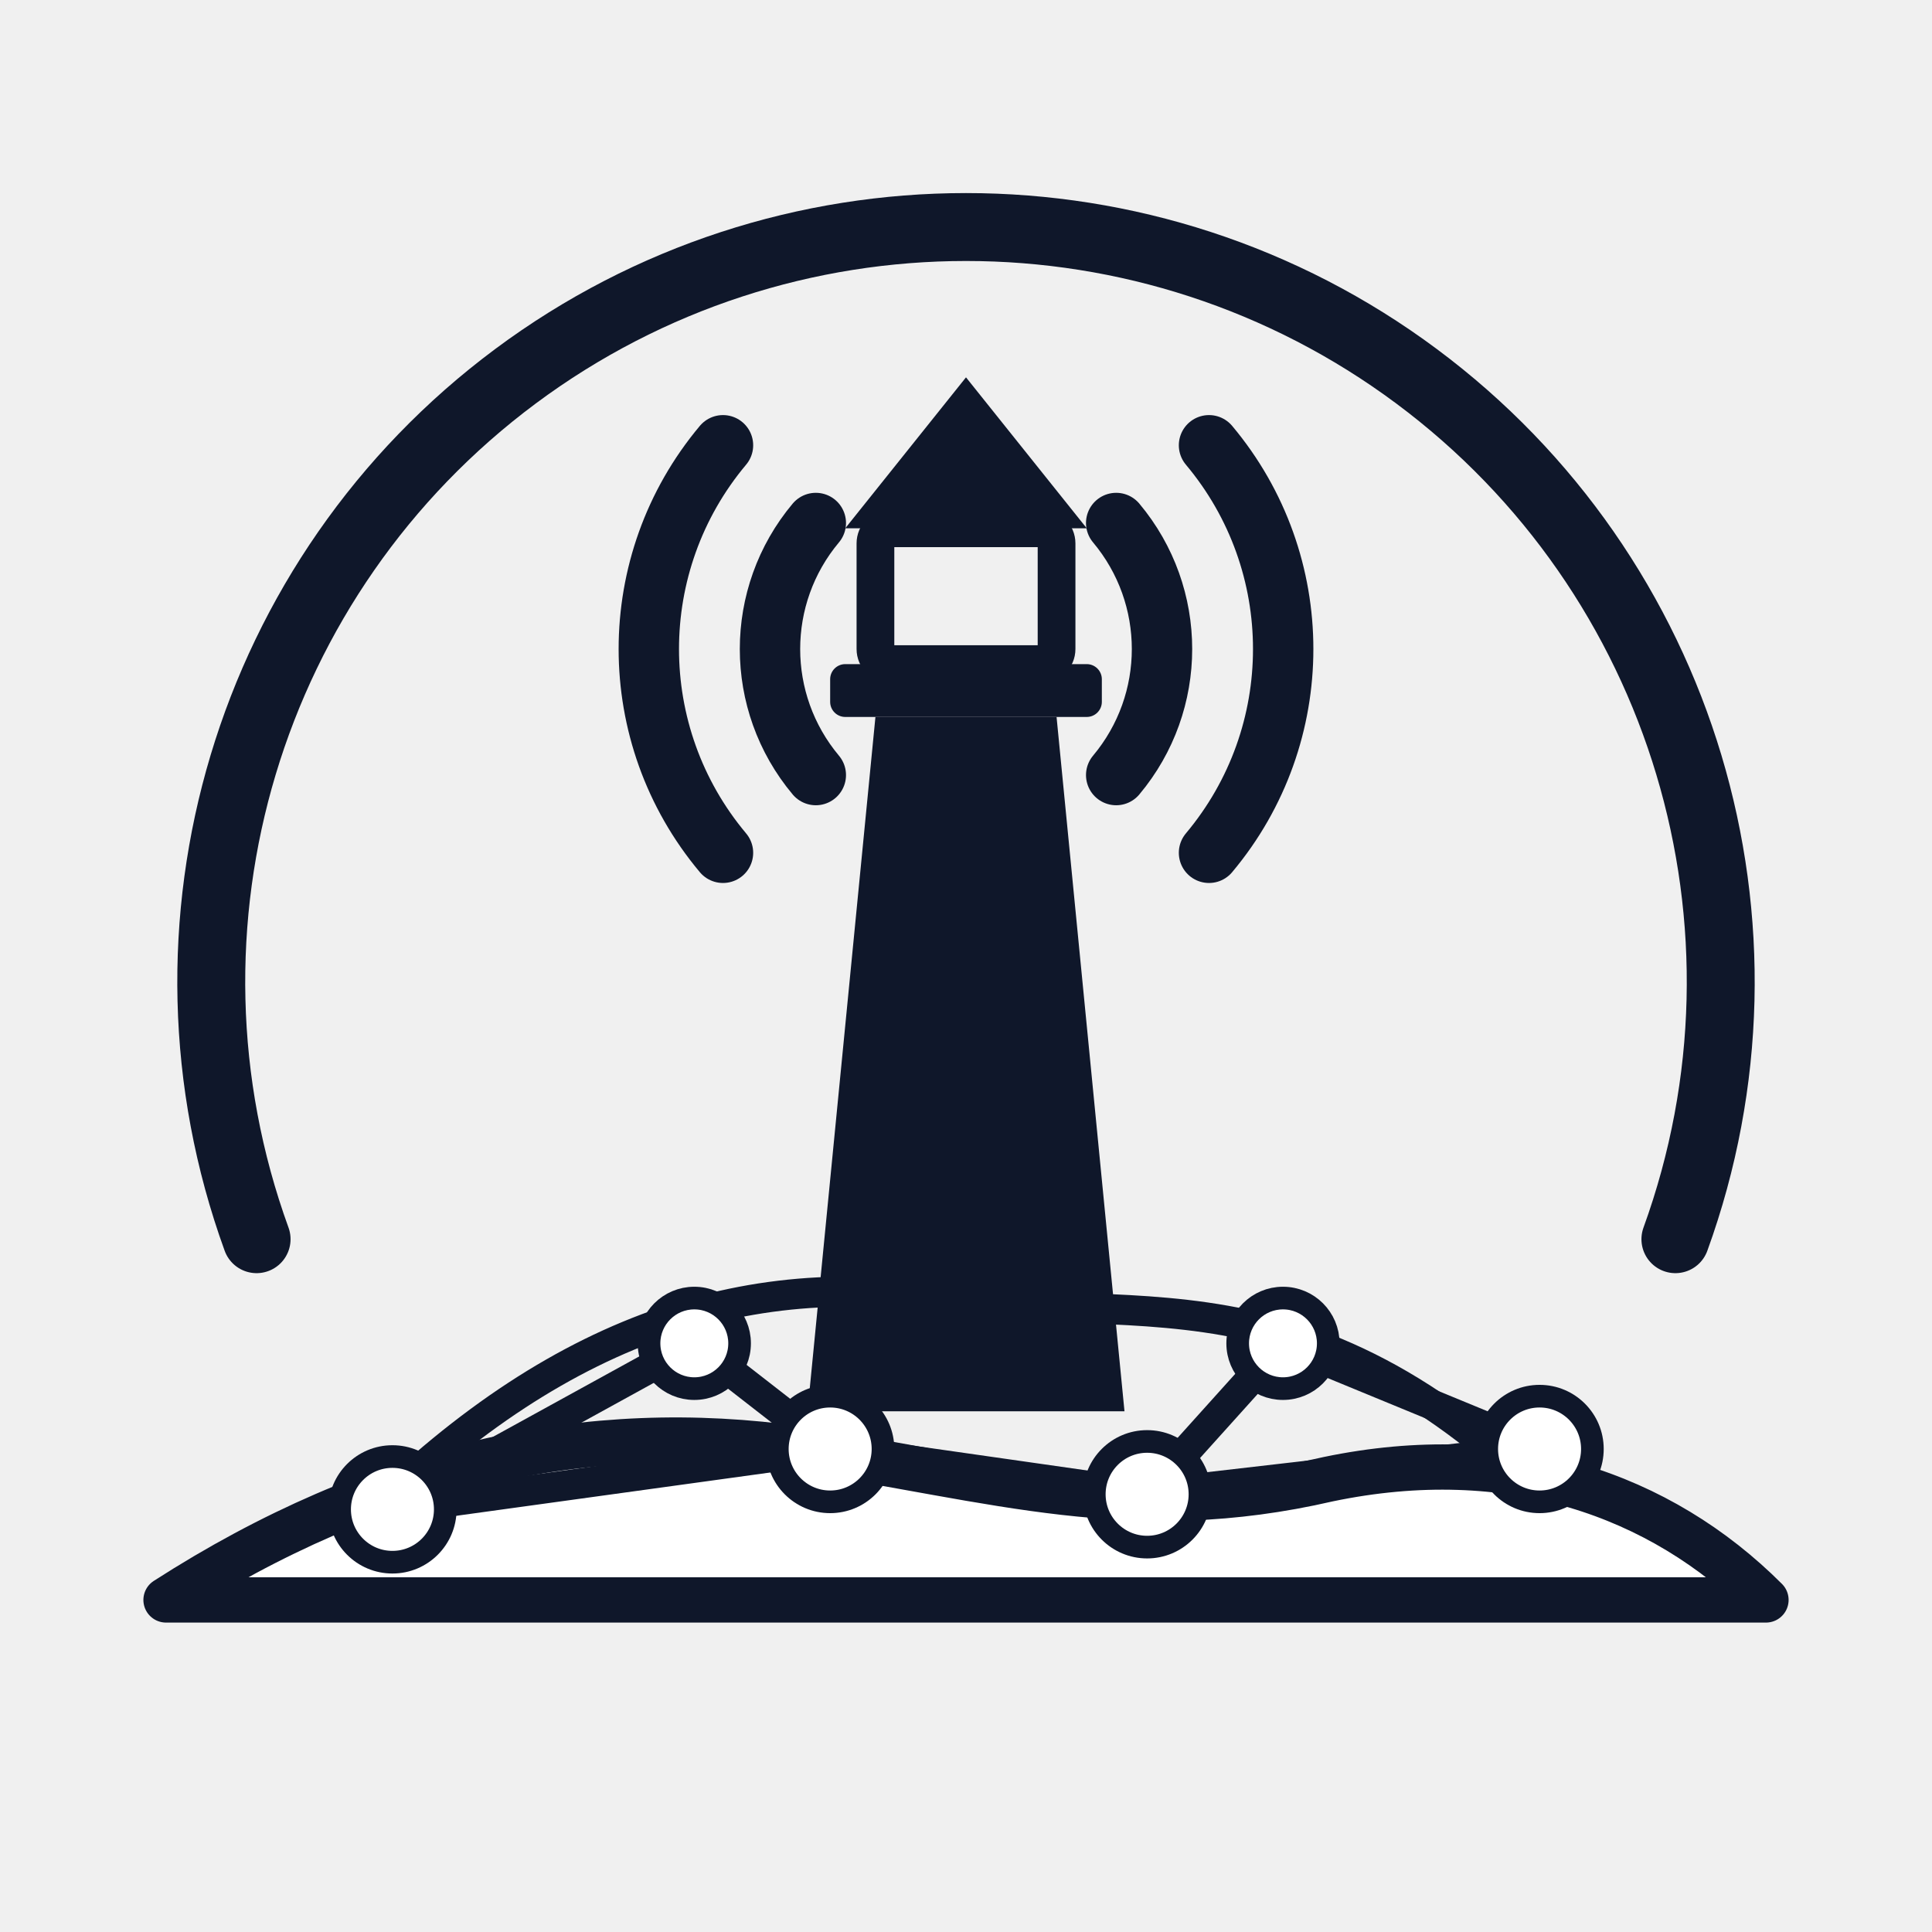
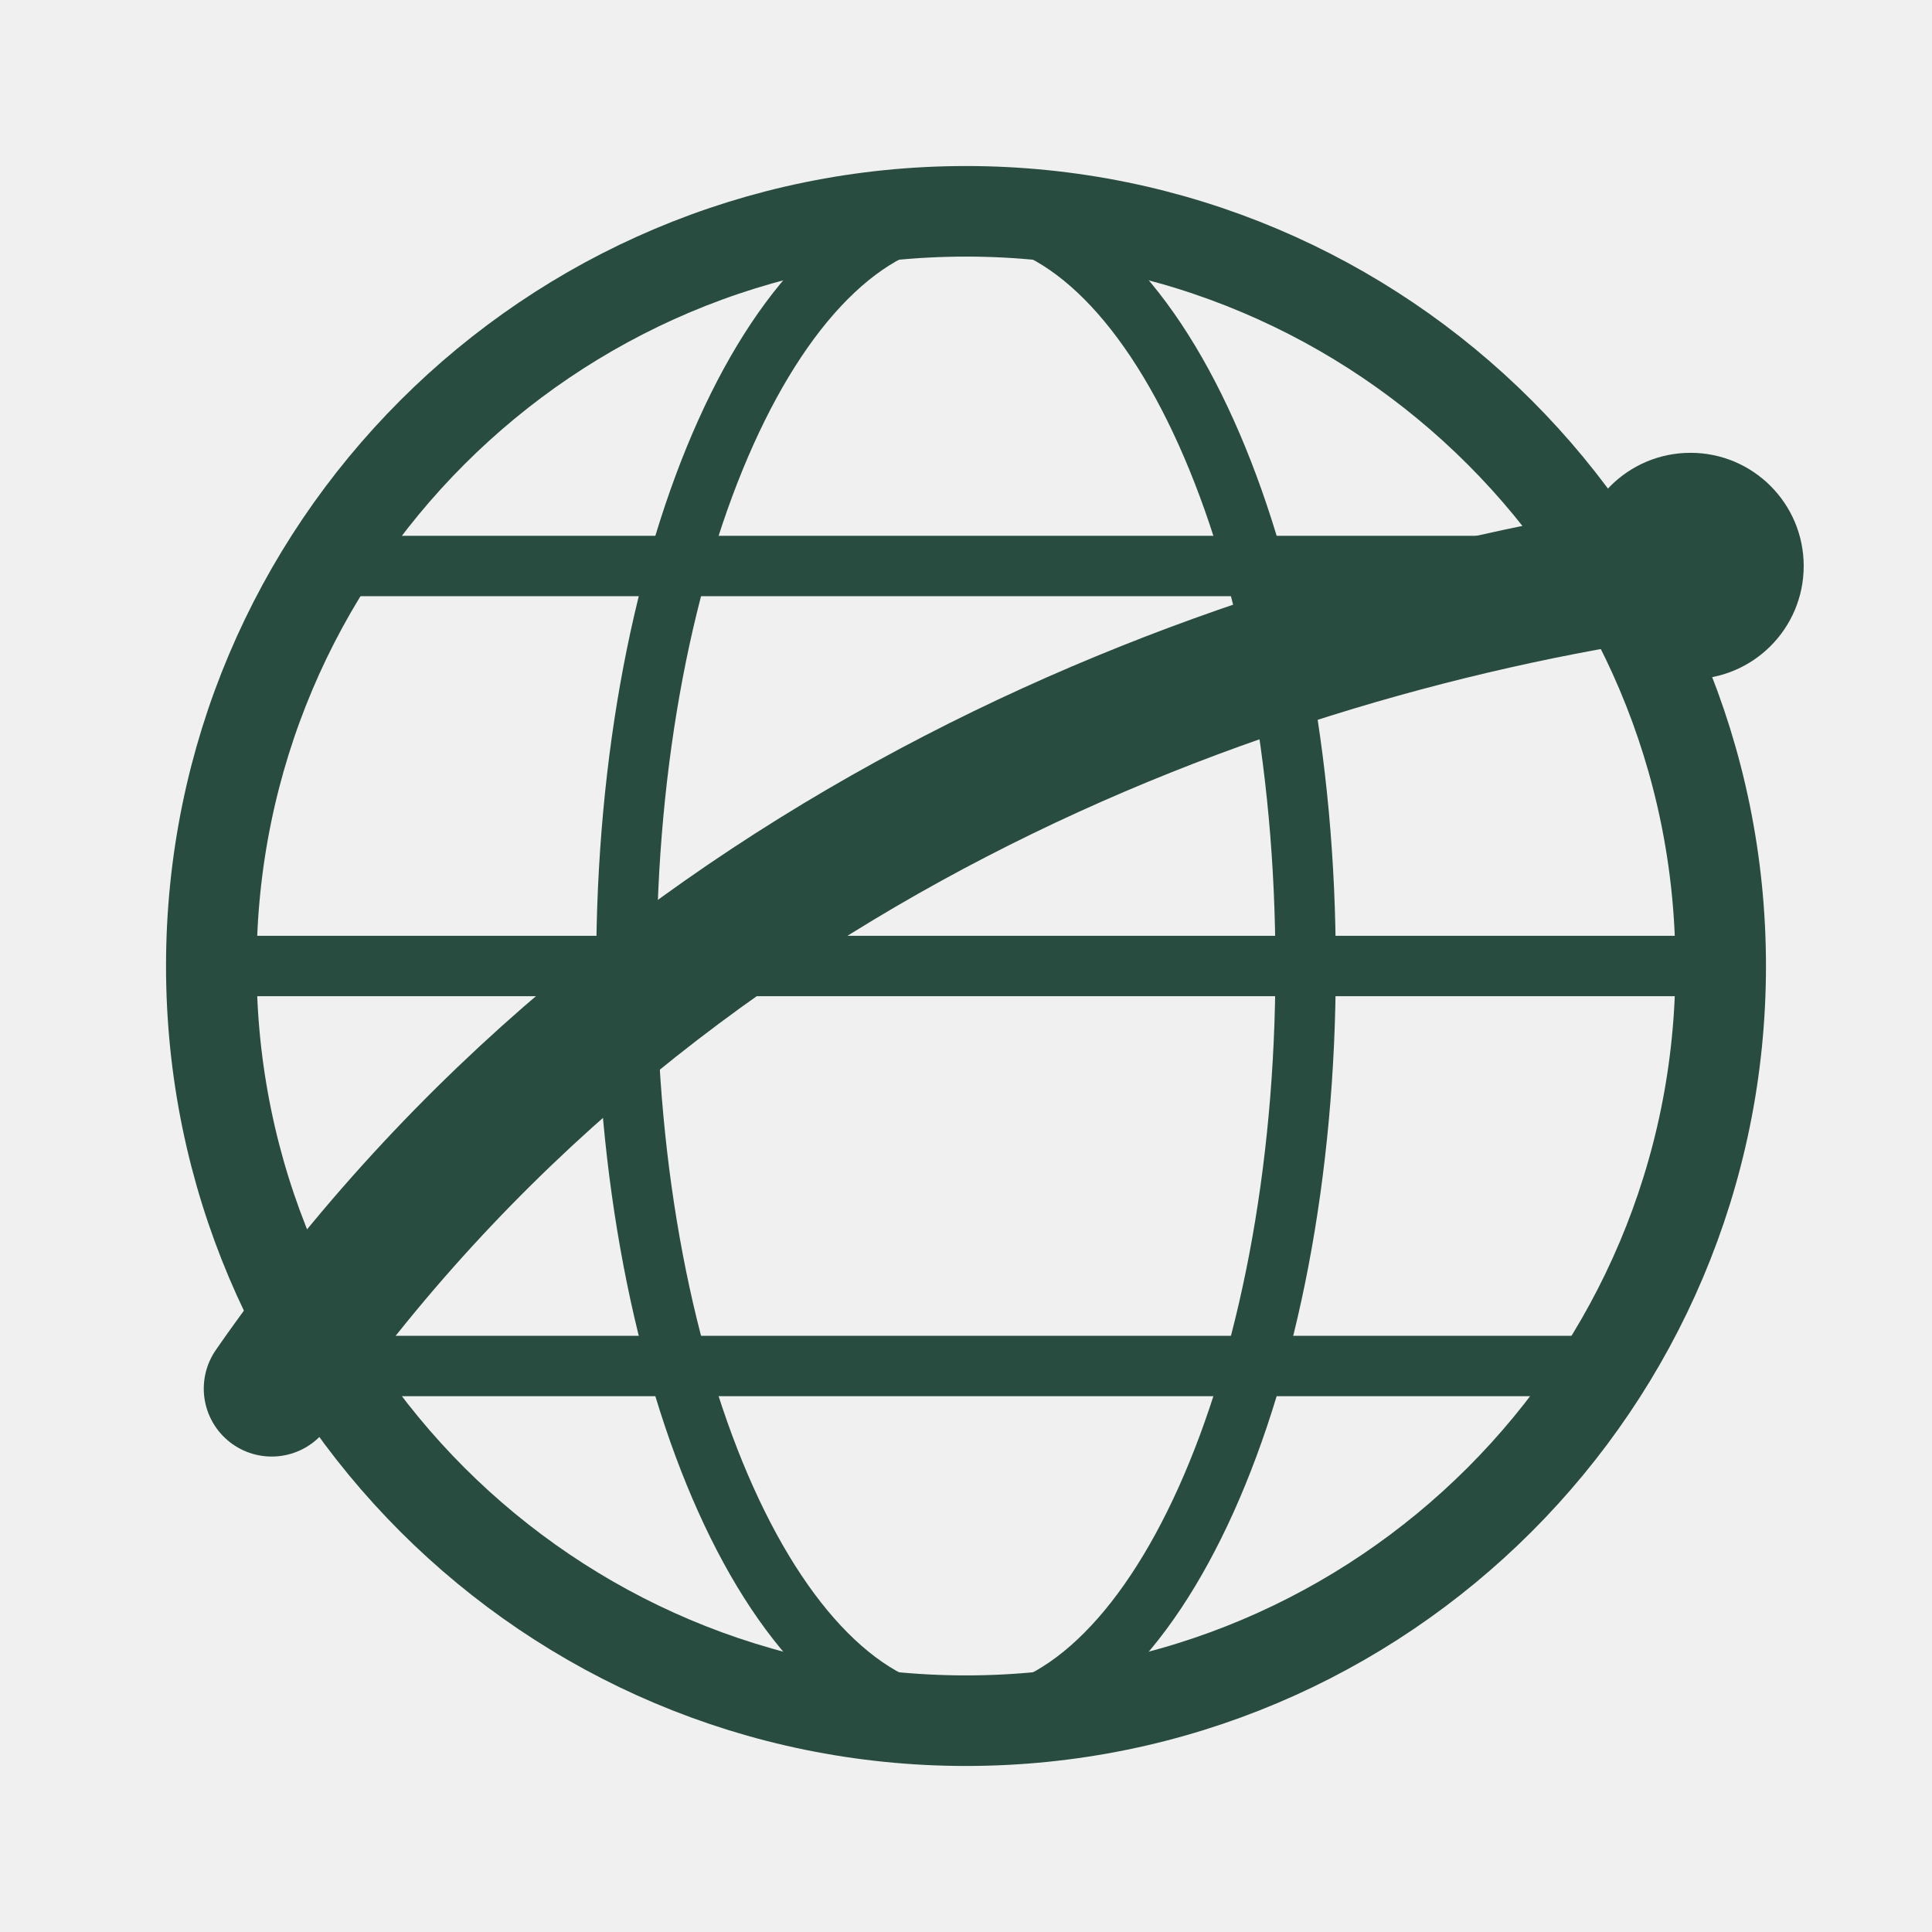
<svg xmlns="http://www.w3.org/2000/svg" viewBox="0 0 256 256" width="256" height="256" role="img">
-   <style>.ring{fill:none;stroke:#0F172A;stroke-width:9;stroke-linecap:round}.wave{fill:none;stroke:#0F172A;stroke-width:8;stroke-linecap:round}.tower{fill:#0F172A}.lamp{fill:none;stroke:#0F172A;stroke-width:5}.hillback{fill:none;stroke:#0F172A;stroke-width:4;stroke-linejoin:round}.hill{fill:#FFFFFF;stroke:#0F172A;stroke-width:6;stroke-linejoin:round}.link{fill:none;stroke:#0F172A;stroke-width:4;stroke-linecap:round;stroke-linejoin:round}.node{fill:#FFFFFF;stroke:#0F172A;stroke-width:3}</style>
-   <path class="ring" d="M34 164.2A100 100 0 1 1 222 164.2" />
-   <path class="wave" d="M147.9 69.3A26 26 0 0 1 147.9 102.7M108.1 102.7A26 26 0 0 1 108.1 69.3" />
-   <path class="wave" d="M160.2 59A42 42 0 0 1 160.2 113M95.8 113A42 42 0 0 1 95.8 59" />
-   <path class="hillback" d="M44 206C70 178 96 168 124 172c28 4 52-6 88 34z" />
-   <path class="tower" d="M128 50l16 20h-32z" />
-   <rect class="lamp" x="116" y="70" width="24" height="18" rx="2" />
-   <rect class="tower" x="110" y="88" width="36" height="7" rx="2" />
-   <path class="tower" d="M116 95h24l9 92h-42z" />
-   <path class="hill" d="M22 212c28-18 56-24 84-20 26 4 44 10 70 4 24-5 44 2 58 16z" />
-   <path class="link" d="M52 200L92 178l18 14 42 6 18-20 34 14M52 200l58-8M152 198l52-6" />
-   <circle class="node" cx="52" cy="200" r="7" />
-   <circle class="node" cx="92" cy="178" r="6" />
-   <circle class="node" cx="110" cy="192" r="7" />
-   <circle class="node" cx="152" cy="198" r="7" />
-   <circle class="node" cx="170" cy="178" r="6" />
-   <circle class="node" cx="204" cy="192" r="7" />
+   <style>.globe{fill:none;stroke:#284C40;stroke-width:12}.grid{fill:none;stroke:#284C40;stroke-width:8;stroke-linecap:round}.thread{fill:none;stroke:#284C40;stroke-width:18;stroke-linecap:round}.node{fill:#284C40}</style>
+   <circle class="globe" cx="128" cy="128" r="100" />
+   <path class="grid" d="M128 28a45 100 0 0 1 0 200a45 100 0 0 1 0-200z" />
+   <path class="grid" d="M28 128h200M44 75h168M44 181h168" />
+   <path class="thread" d="M36 184c50-72 129-101 188-109" />
+   <circle class="node" cx="224" cy="75" r="15" />
</svg>
